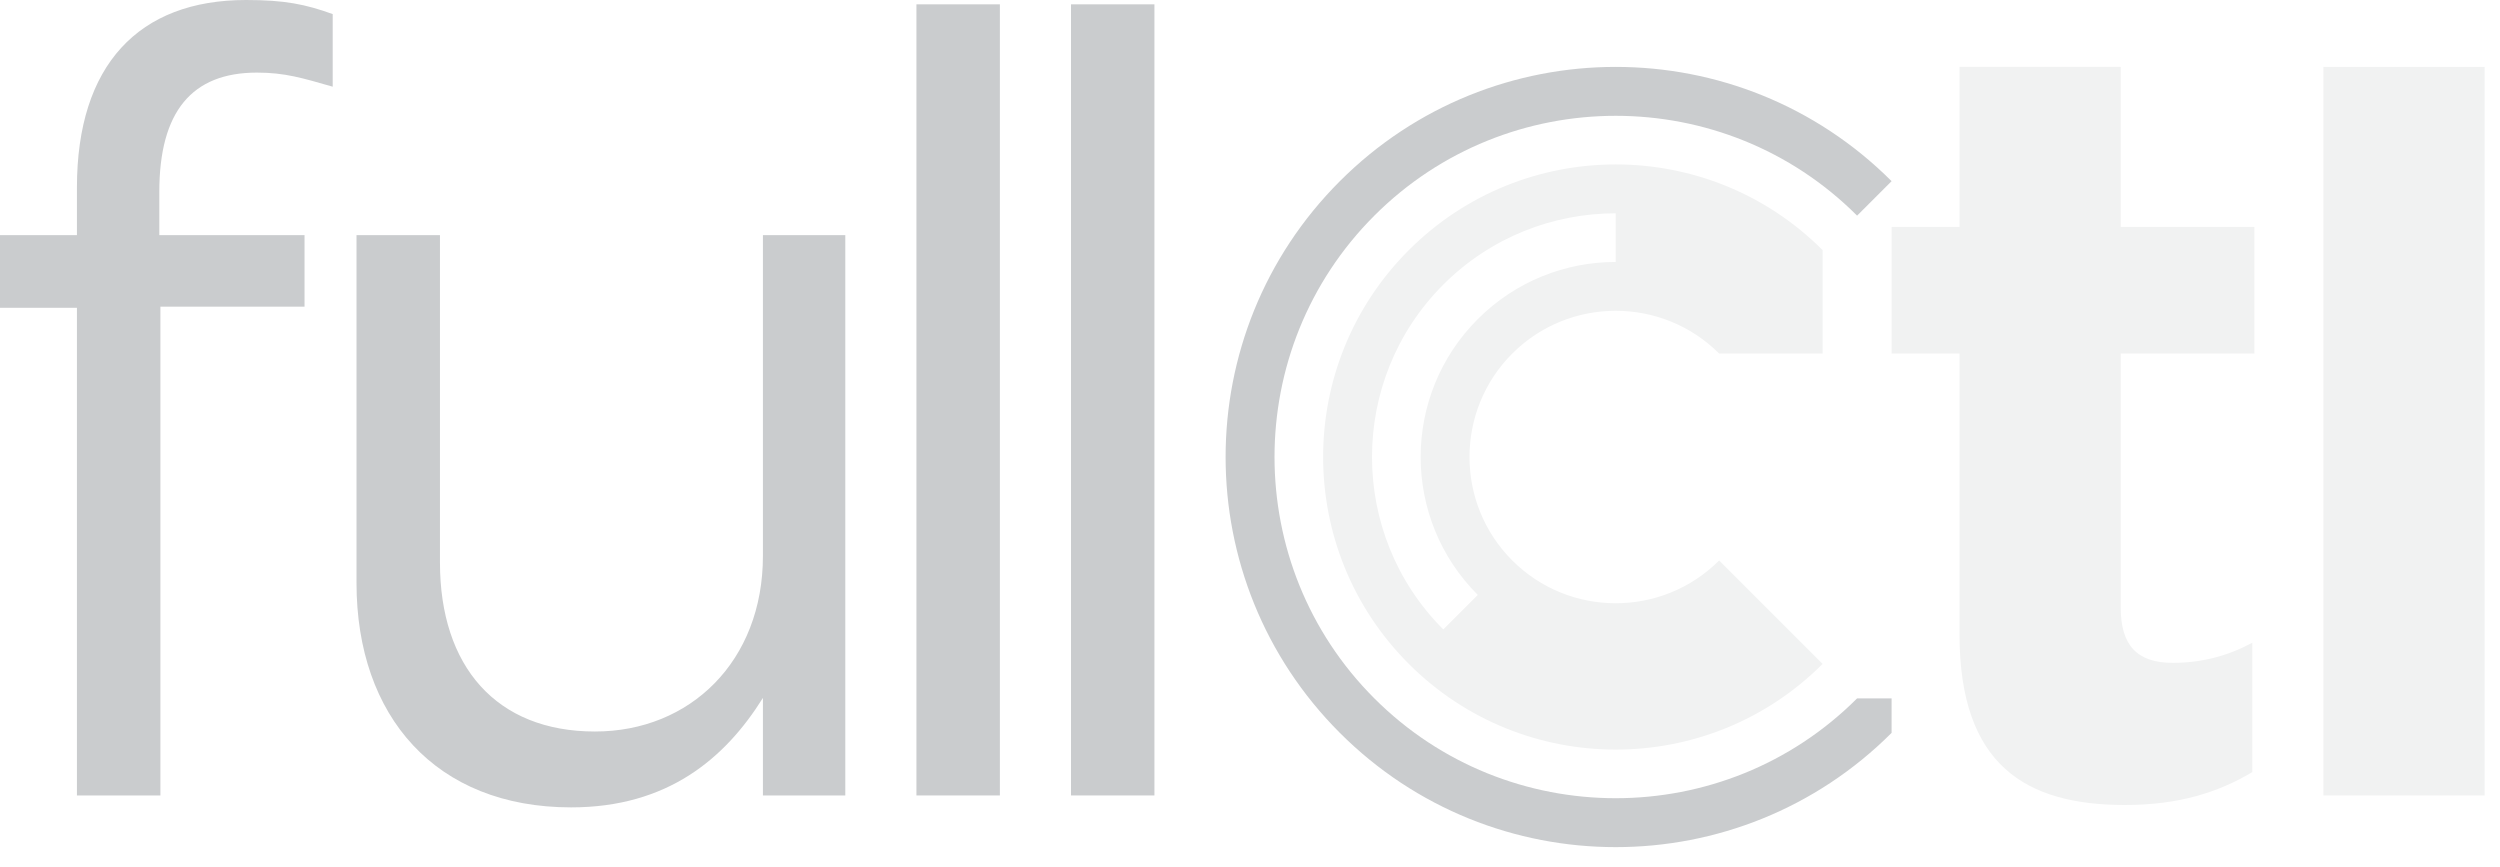
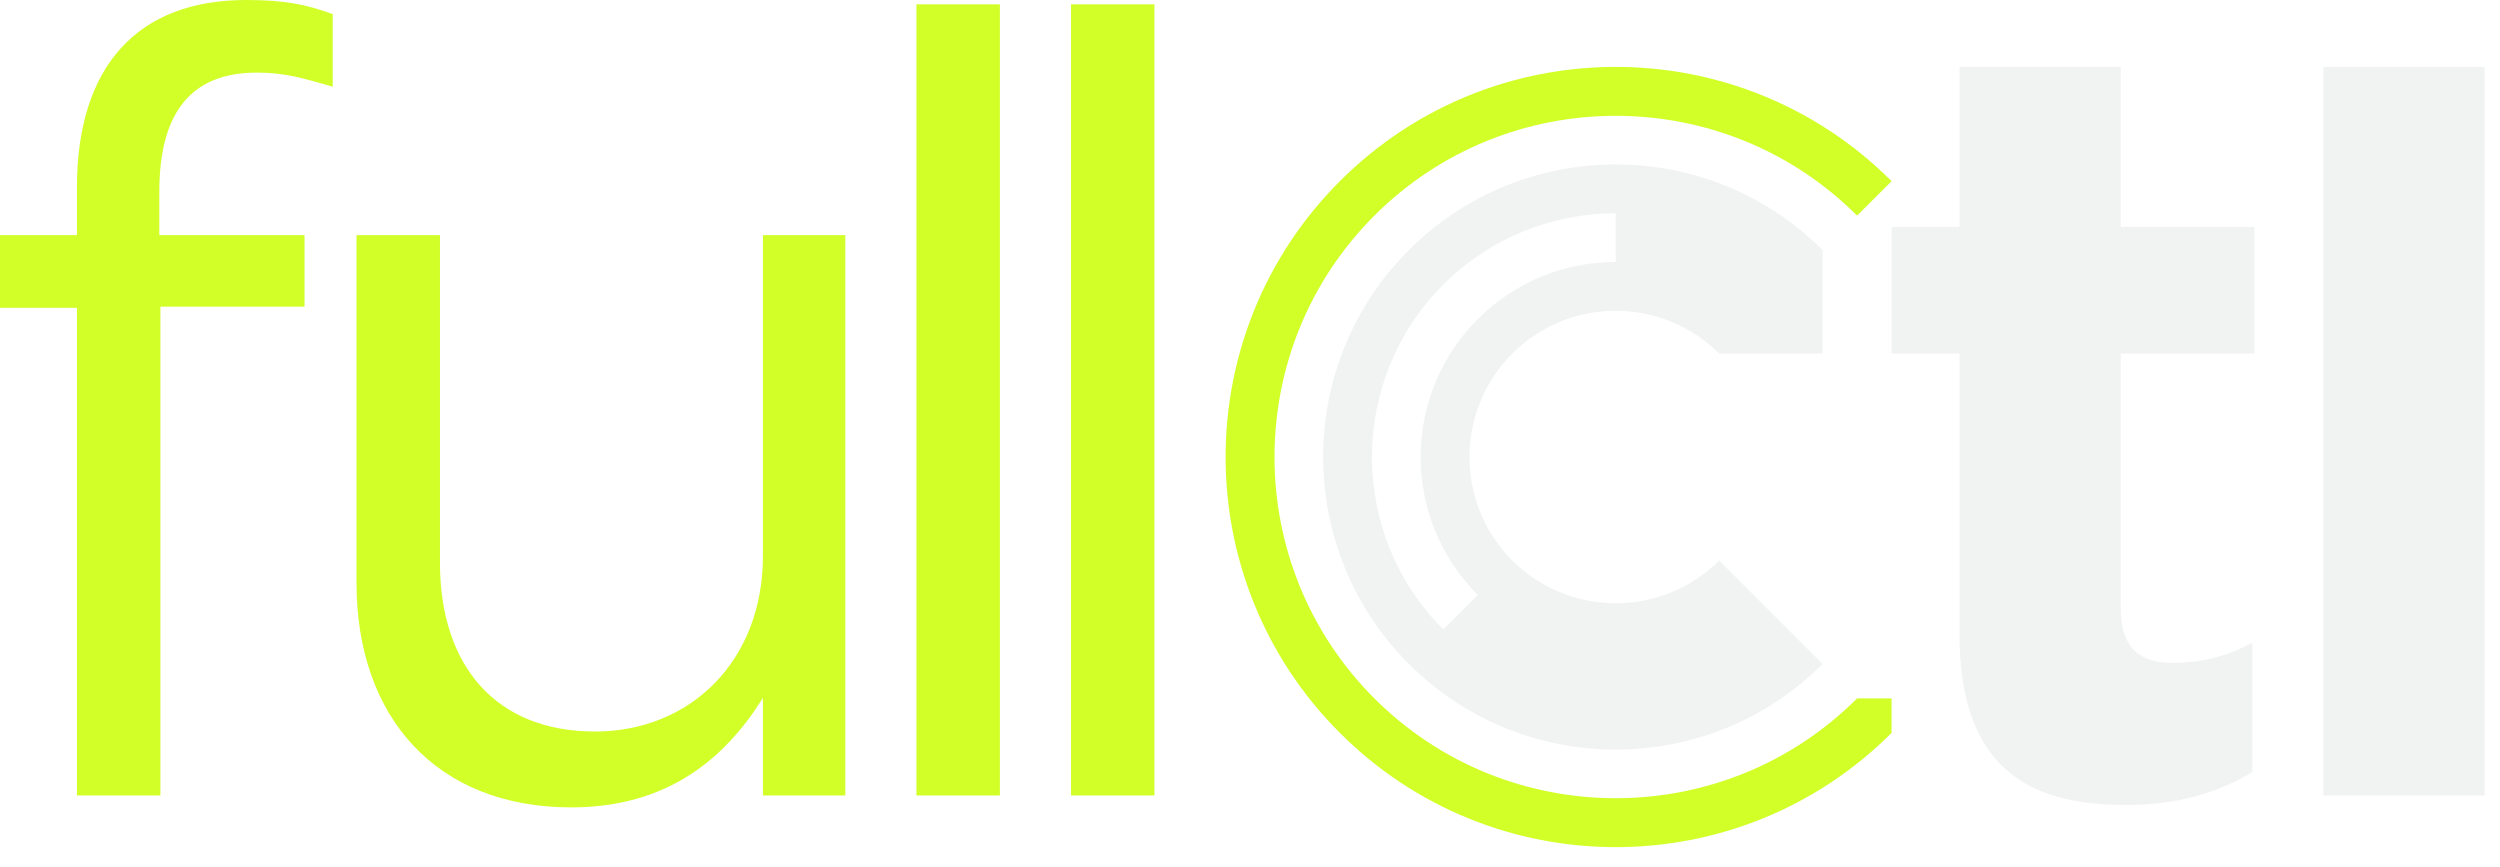
<svg xmlns="http://www.w3.org/2000/svg" width="124px" height="43px" viewBox="0 0 124 43" version="1.1">
  <g id="PrefixCTL" stroke="none" stroke-width="1" fill="none" fill-rule="evenodd">
    <g id="FullCTL-AssetSheet" transform="translate(-612, -64)">
      <g id="FullCTL-Logo-DarkBG" transform="translate(612, 64)">
-         <g id="Group" fill="#CACCCE">
+         <g id="Group" fill="#D1FF27">
          <path d="M15.105,11.664 L15.105,15.212 L7.956,15.212 L7.956,39.455 L3.816,39.455 L3.816,15.266 L5.38320711e-13,15.266 L5.38320711e-13,11.664 L3.816,11.664 L3.816,9.299 C3.816,3.225 6.881,0 12.202,0 C14.137,0 15.159,0.215 16.502,0.699 L16.502,4.3 C14.997,3.87 14.137,3.601 12.74,3.601 C9.515,3.601 7.902,5.536 7.902,9.514 L7.902,11.664 L15.105,11.664 Z" id="Fill-1" />
          <path d="M37.841,11.664 L41.927,11.664 L41.927,39.455 L37.841,39.455 L37.841,34.617 C35.96,37.627 33.11,40.046 28.327,40.046 C21.607,40.046 17.683,35.531 17.683,28.919 L17.683,11.664 L21.822,11.664 L21.822,27.898 C21.822,33.058 24.617,36.283 29.509,36.283 C34.24,36.283 37.841,32.789 37.841,27.575 L37.841,11.664 Z" id="Fill-4" />
          <polygon id="Fill-6" points="45.455 39.454 49.594 39.454 49.594 0.215 45.455 0.215" />
          <polygon id="Fill-8" points="53.122 39.454 57.26 39.454 57.26 0.215 53.122 0.215" />
        </g>
        <g id="Group-2" transform="translate(60.78961, 3.317907)">
-           <path d="M33.033,31.322 L31.322,31.322 C24.721,37.924 13.979,37.924 7.378,31.322 C0.776,24.721 0.776,13.979 7.378,7.378 C13.979,0.776 24.721,0.776 31.322,7.378 L33.033,5.668 C25.475,-1.889 13.224,-1.889 5.668,5.668 C-1.889,13.224 -1.889,25.476 5.668,33.033 C13.224,40.589 25.475,40.589 33.033,33.033 L33.033,31.322 Z" id="Fill-9" fill="#CACCCE" />
+           <path d="M33.033,31.322 L31.322,31.322 C24.721,37.924 13.979,37.924 7.378,31.322 C0.776,24.721 0.776,13.979 7.378,7.378 C13.979,0.776 24.721,0.776 31.322,7.378 L33.033,5.668 C25.475,-1.889 13.224,-1.889 5.668,5.668 C-1.889,13.224 -1.889,25.476 5.668,33.033 C13.224,40.589 25.475,40.589 33.033,33.033 L33.033,31.322 Z" id="Fill-9" fill="#D1FF27" />
          <path d="M44.61,36.61 C39.717,36.61 36.402,34.663 36.402,28.14 L36.402,14.219 L33.035,14.219 L33.035,7.937 L36.402,7.937 L36.402,8.0625e-05 L44.399,8.0625e-05 L44.399,7.937 L51.028,7.937 L51.028,14.219 L44.399,14.219 L44.399,26.825 C44.399,28.666 45.188,29.56 46.977,29.56 C48.45,29.56 49.766,29.192 50.923,28.561 L50.923,34.98 C49.239,35.979 47.293,36.61 44.61,36.61" id="Fill-10" fill="#F1F2F2" />
          <polygon id="Fill-11" fill="#F1F2F2" points="54.452 36.137 62.449 36.137 62.449 0 54.452 0" />
          <path d="M12.509,12.509 C8.73,16.287 8.73,22.413 12.509,26.191 L10.798,27.902 C6.083,23.186 6.083,15.514 10.798,10.799 C13.156,8.441 16.253,7.262 19.35,7.262 L19.35,9.675 C16.874,9.675 14.398,10.62 12.509,12.509 M9.088,9.088 C3.42,14.756 3.421,23.945 9.088,29.612 C14.756,35.279 23.944,35.279 29.612,29.612 L24.481,24.481 C21.652,27.311 17.048,27.311 14.219,24.481 C11.39,21.652 11.39,17.049 14.219,14.219 C17.048,11.39 21.652,11.39 24.481,14.219 L26.191,14.219 L29.612,14.219 L29.612,10.799 L29.612,9.088 C23.944,3.421 14.756,3.421 9.088,9.088" id="Fill-12" fill="#F1F2F2" />
        </g>
      </g>
    </g>
  </g>
</svg>
